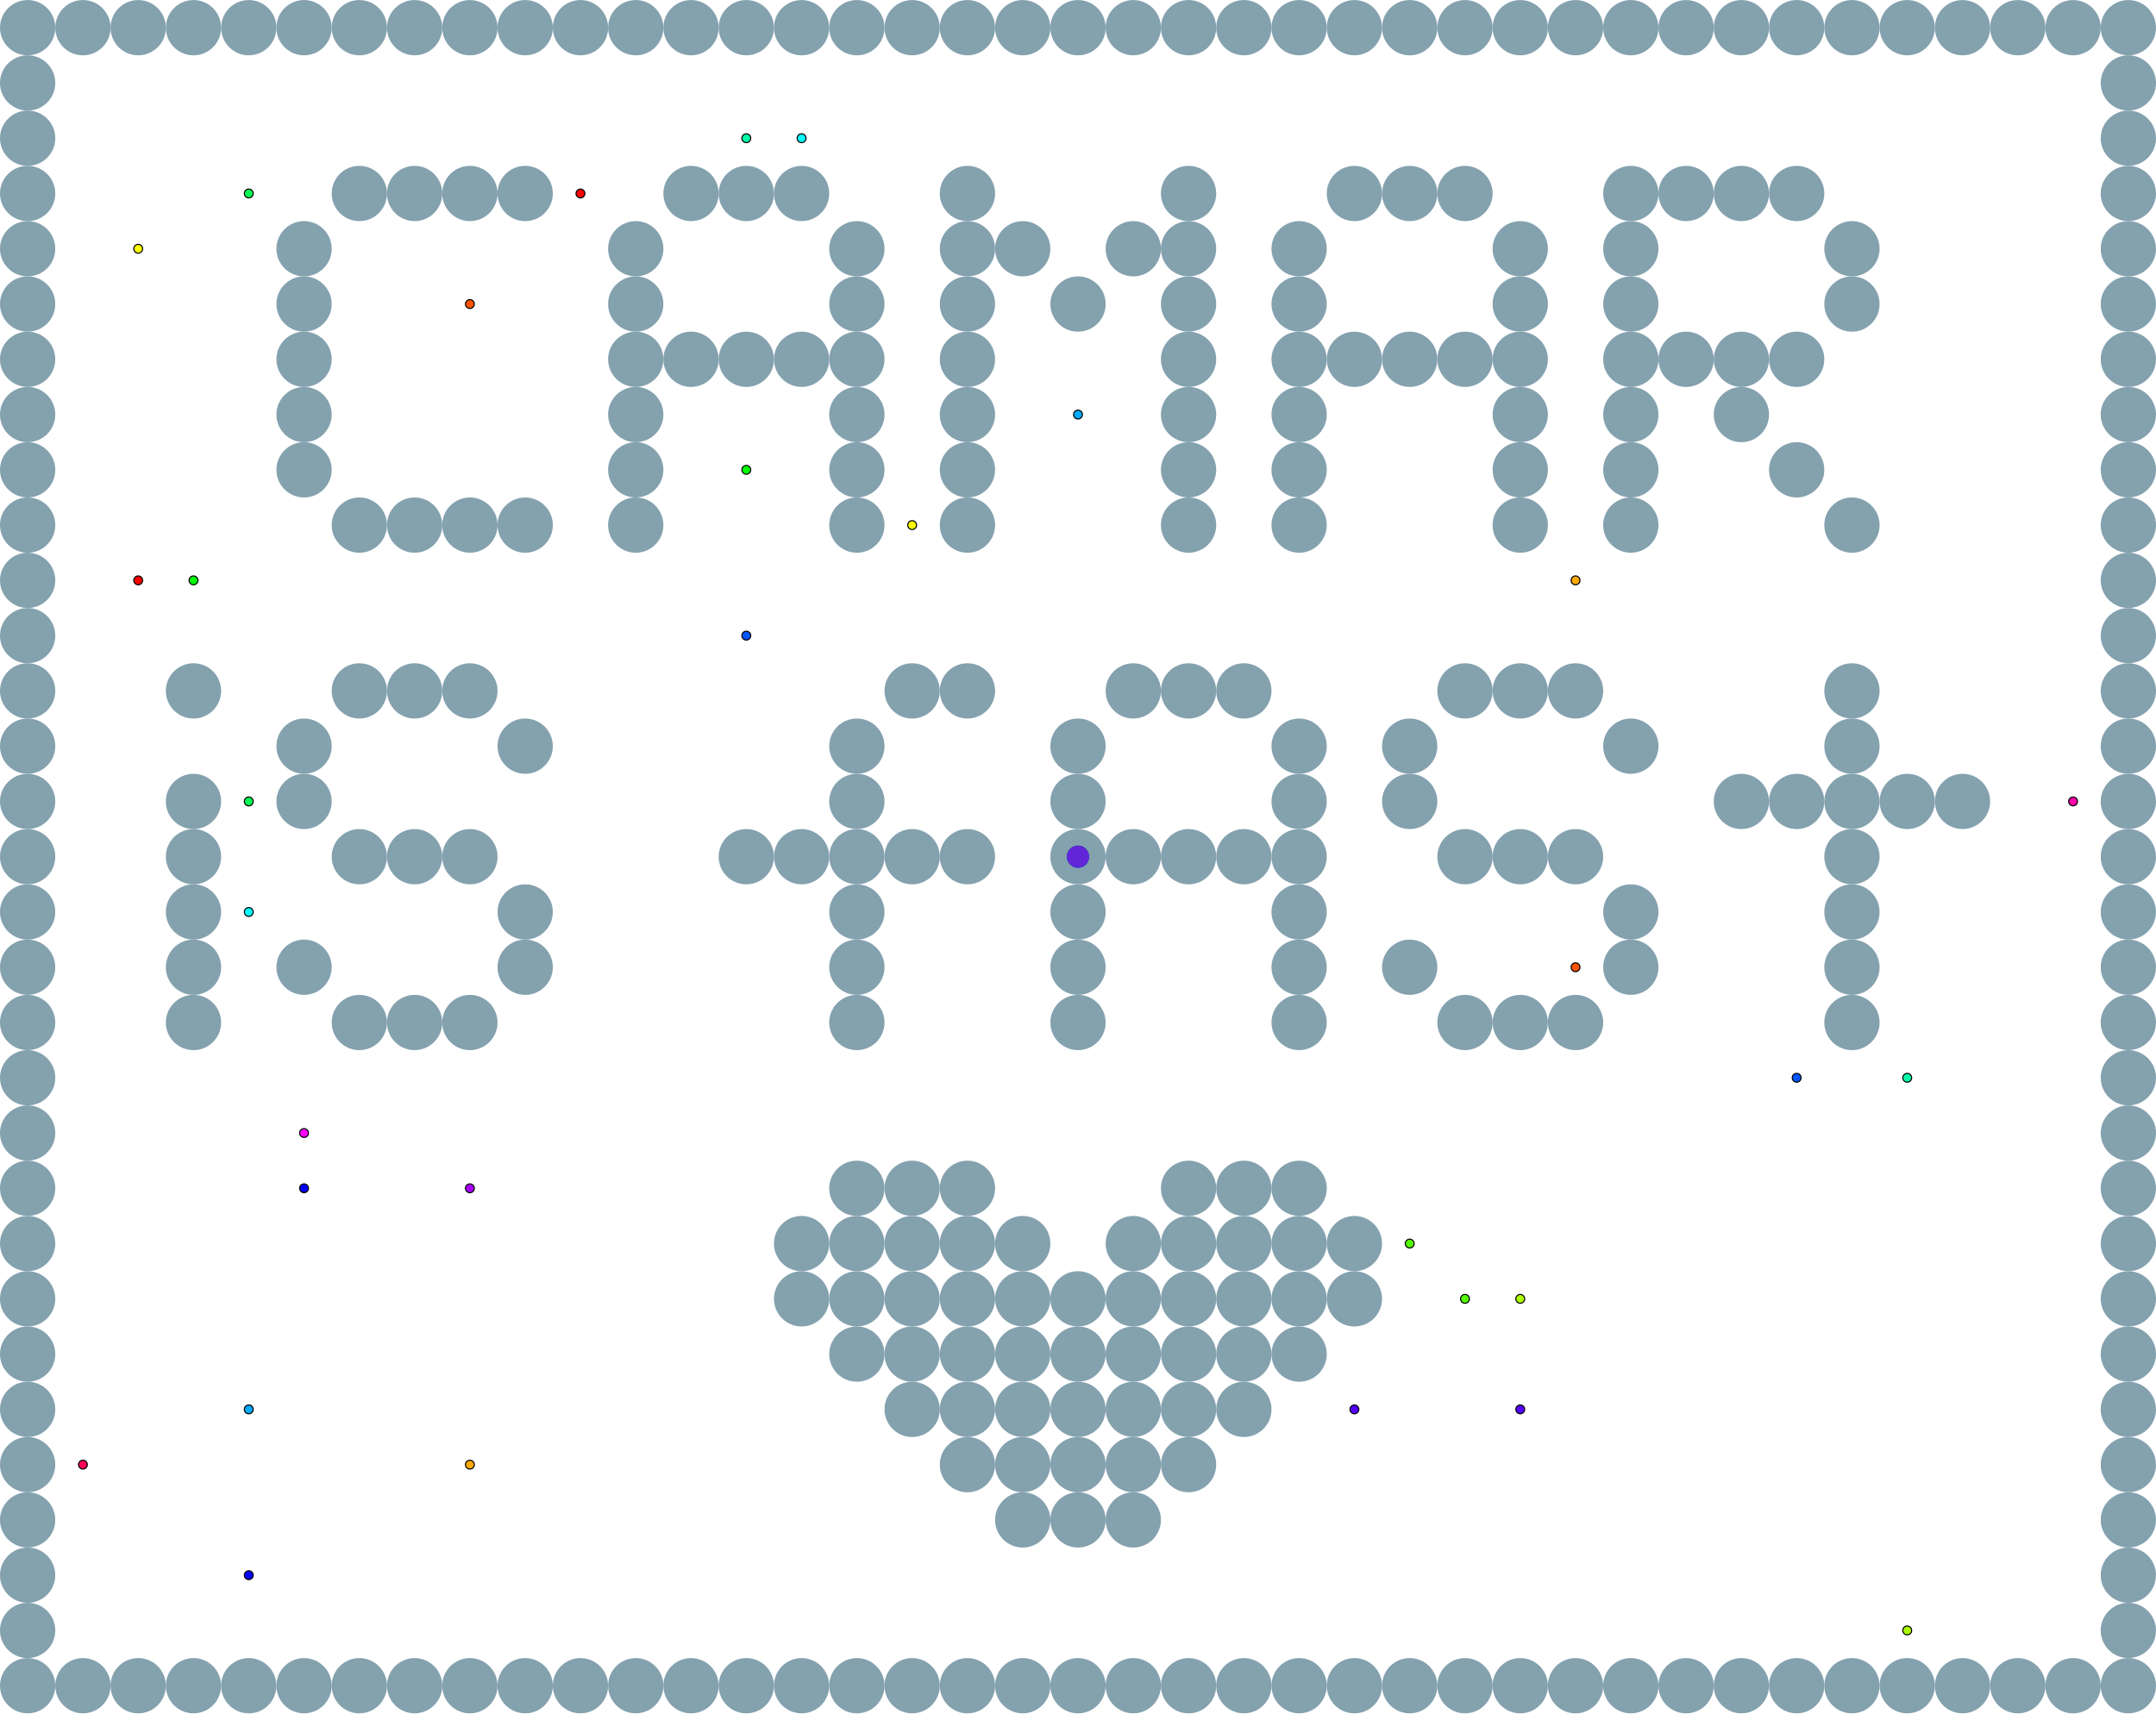
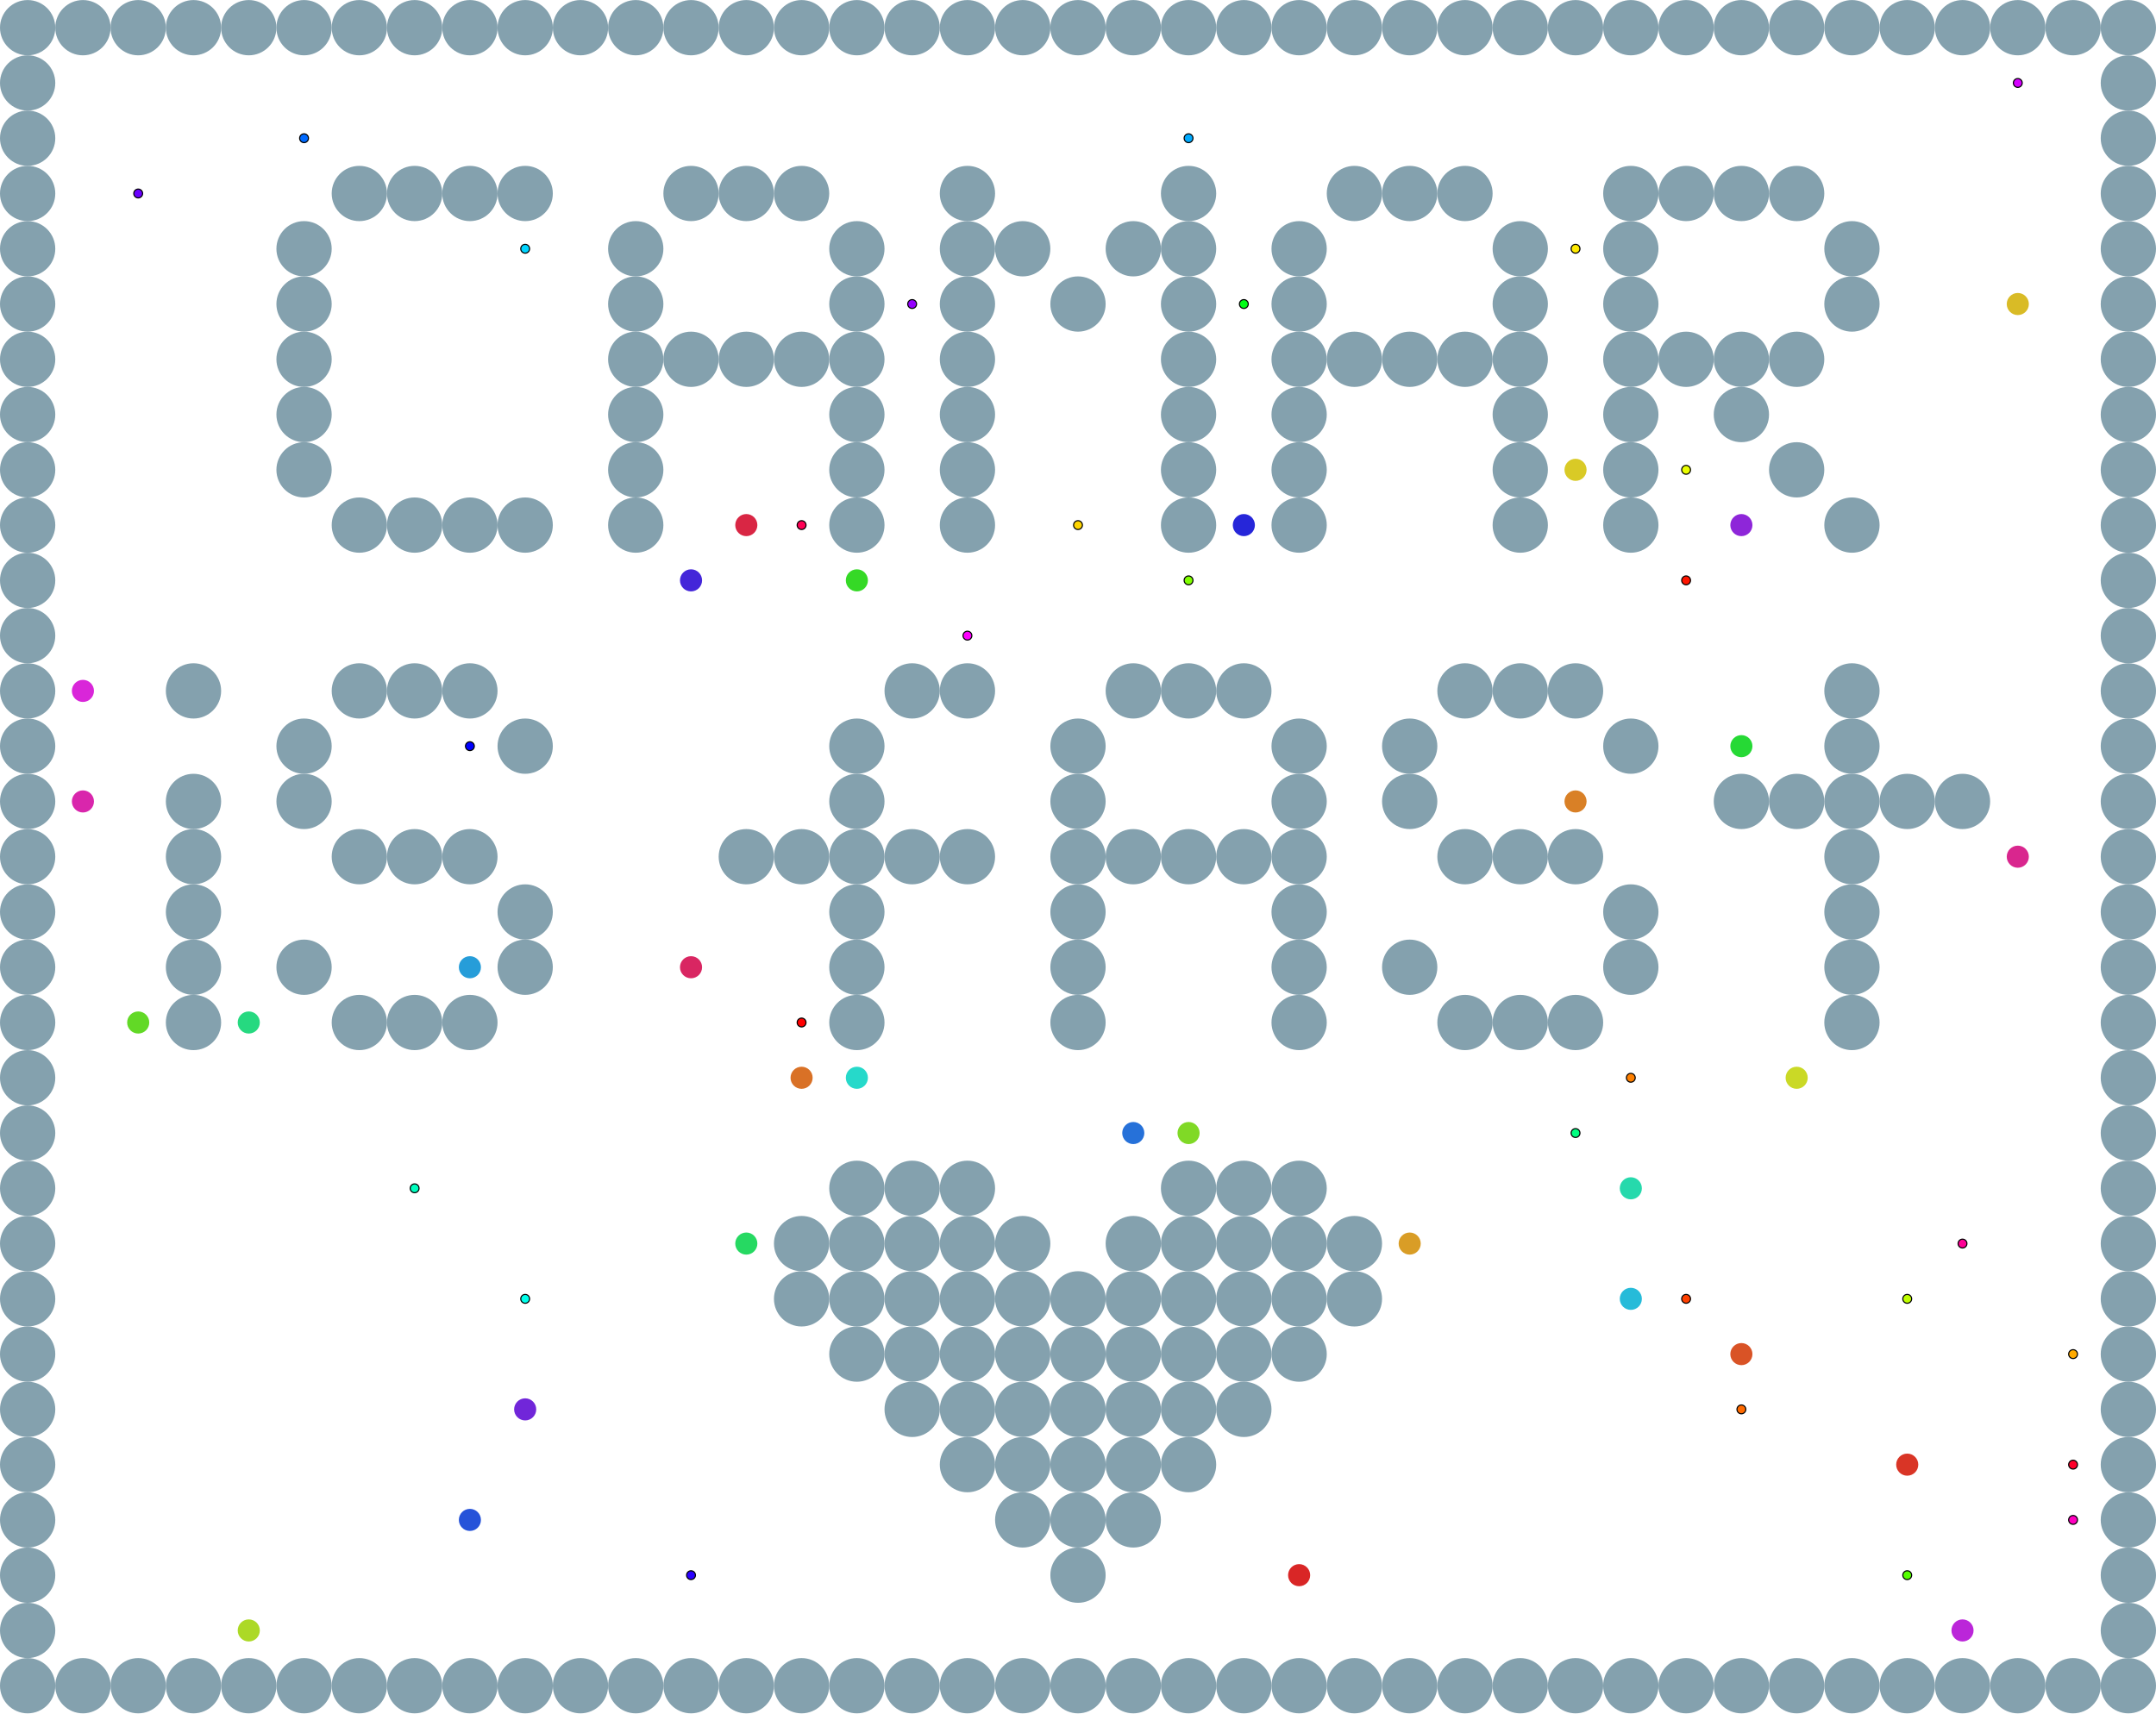
<svg xmlns="http://www.w3.org/2000/svg" width="512" height="407" viewBox="-1.95 -1.55 3.9 3.1">
  <defs>
    <style>
	.landmark {fill: #84A1AE; r: 0.05;}
	.agent {r: 0.02;}
	.goal {stroke: black; stroke-width: 0.002; r: 0.008;}
</style>
  </defs>
  <circle class="landmark" cx="-1.900" cy="-1.500">  </circle>
  <circle class="landmark" cx="-1.800" cy="-1.500">  </circle>
  <circle class="landmark" cx="-1.700" cy="-1.500">  </circle>
  <circle class="landmark" cx="-1.600" cy="-1.500">  </circle>
  <circle class="landmark" cx="-1.500" cy="-1.500">  </circle>
  <circle class="landmark" cx="-1.400" cy="-1.500">  </circle>
  <circle class="landmark" cx="-1.300" cy="-1.500">  </circle>
  <circle class="landmark" cx="-1.200" cy="-1.500">  </circle>
  <circle class="landmark" cx="-1.100" cy="-1.500">  </circle>
  <circle class="landmark" cx="-1.000" cy="-1.500">  </circle>
  <circle class="landmark" cx="-0.900" cy="-1.500">  </circle>
  <circle class="landmark" cx="-0.800" cy="-1.500">  </circle>
  <circle class="landmark" cx="-0.700" cy="-1.500">  </circle>
  <circle class="landmark" cx="-0.600" cy="-1.500">  </circle>
  <circle class="landmark" cx="-0.500" cy="-1.500">  </circle>
  <circle class="landmark" cx="-0.400" cy="-1.500">  </circle>
  <circle class="landmark" cx="-0.300" cy="-1.500">  </circle>
  <circle class="landmark" cx="-0.200" cy="-1.500">  </circle>
  <circle class="landmark" cx="-0.100" cy="-1.500">  </circle>
  <circle class="landmark" cx="-0.000" cy="-1.500">  </circle>
  <circle class="landmark" cx="0.100" cy="-1.500">  </circle>
  <circle class="landmark" cx="0.200" cy="-1.500">  </circle>
  <circle class="landmark" cx="0.300" cy="-1.500">  </circle>
  <circle class="landmark" cx="0.400" cy="-1.500">  </circle>
  <circle class="landmark" cx="0.500" cy="-1.500">  </circle>
  <circle class="landmark" cx="0.600" cy="-1.500">  </circle>
  <circle class="landmark" cx="0.700" cy="-1.500">  </circle>
  <circle class="landmark" cx="0.800" cy="-1.500">  </circle>
  <circle class="landmark" cx="0.900" cy="-1.500">  </circle>
  <circle class="landmark" cx="1.000" cy="-1.500">  </circle>
  <circle class="landmark" cx="1.100" cy="-1.500">  </circle>
  <circle class="landmark" cx="1.200" cy="-1.500">  </circle>
  <circle class="landmark" cx="1.300" cy="-1.500">  </circle>
  <circle class="landmark" cx="1.400" cy="-1.500">  </circle>
  <circle class="landmark" cx="1.500" cy="-1.500">  </circle>
  <circle class="landmark" cx="1.600" cy="-1.500">  </circle>
  <circle class="landmark" cx="1.700" cy="-1.500">  </circle>
  <circle class="landmark" cx="1.800" cy="-1.500">  </circle>
  <circle class="landmark" cx="1.900" cy="-1.500">  </circle>
  <circle class="landmark" cx="-1.900" cy="-1.400">  </circle>
  <circle class="landmark" cx="1.900" cy="-1.400">  </circle>
  <circle class="landmark" cx="-1.900" cy="-1.300">  </circle>
  <circle class="landmark" cx="1.900" cy="-1.300">  </circle>
  <circle class="landmark" cx="-1.900" cy="-1.200">  </circle>
  <circle class="landmark" cx="-1.300" cy="-1.200">  </circle>
  <circle class="landmark" cx="-1.200" cy="-1.200">  </circle>
  <circle class="landmark" cx="-1.100" cy="-1.200">  </circle>
  <circle class="landmark" cx="-1.000" cy="-1.200">  </circle>
  <circle class="landmark" cx="-0.700" cy="-1.200">  </circle>
  <circle class="landmark" cx="-0.600" cy="-1.200">  </circle>
  <circle class="landmark" cx="-0.500" cy="-1.200">  </circle>
  <circle class="landmark" cx="-0.200" cy="-1.200">  </circle>
  <circle class="landmark" cx="0.200" cy="-1.200">  </circle>
  <circle class="landmark" cx="0.500" cy="-1.200">  </circle>
  <circle class="landmark" cx="0.600" cy="-1.200">  </circle>
  <circle class="landmark" cx="0.700" cy="-1.200">  </circle>
  <circle class="landmark" cx="1.000" cy="-1.200">  </circle>
  <circle class="landmark" cx="1.100" cy="-1.200">  </circle>
  <circle class="landmark" cx="1.200" cy="-1.200">  </circle>
  <circle class="landmark" cx="1.300" cy="-1.200">  </circle>
  <circle class="landmark" cx="1.900" cy="-1.200">  </circle>
  <circle class="landmark" cx="-1.900" cy="-1.100">  </circle>
  <circle class="landmark" cx="-1.400" cy="-1.100">  </circle>
  <circle class="landmark" cx="-0.800" cy="-1.100">  </circle>
  <circle class="landmark" cx="-0.400" cy="-1.100">  </circle>
  <circle class="landmark" cx="-0.200" cy="-1.100">  </circle>
  <circle class="landmark" cx="-0.100" cy="-1.100">  </circle>
  <circle class="landmark" cx="0.100" cy="-1.100">  </circle>
  <circle class="landmark" cx="0.200" cy="-1.100">  </circle>
  <circle class="landmark" cx="0.400" cy="-1.100">  </circle>
  <circle class="landmark" cx="0.800" cy="-1.100">  </circle>
  <circle class="landmark" cx="1.000" cy="-1.100">  </circle>
  <circle class="landmark" cx="1.400" cy="-1.100">  </circle>
  <circle class="landmark" cx="1.900" cy="-1.100">  </circle>
  <circle class="landmark" cx="-1.900" cy="-1.000">  </circle>
  <circle class="landmark" cx="-1.400" cy="-1.000">  </circle>
  <circle class="landmark" cx="-0.800" cy="-1.000">  </circle>
  <circle class="landmark" cx="-0.400" cy="-1.000">  </circle>
  <circle class="landmark" cx="-0.200" cy="-1.000">  </circle>
  <circle class="landmark" cx="-0.000" cy="-1.000">  </circle>
  <circle class="landmark" cx="0.200" cy="-1.000">  </circle>
  <circle class="landmark" cx="0.400" cy="-1.000">  </circle>
  <circle class="landmark" cx="0.800" cy="-1.000">  </circle>
  <circle class="landmark" cx="1.000" cy="-1.000">  </circle>
  <circle class="landmark" cx="1.400" cy="-1.000">  </circle>
  <circle class="landmark" cx="1.900" cy="-1.000">  </circle>
  <circle class="landmark" cx="-1.900" cy="-0.900">  </circle>
  <circle class="landmark" cx="-1.400" cy="-0.900">  </circle>
  <circle class="landmark" cx="-0.800" cy="-0.900">  </circle>
  <circle class="landmark" cx="-0.700" cy="-0.900">  </circle>
  <circle class="landmark" cx="-0.600" cy="-0.900">  </circle>
  <circle class="landmark" cx="-0.500" cy="-0.900">  </circle>
  <circle class="landmark" cx="-0.400" cy="-0.900">  </circle>
  <circle class="landmark" cx="-0.200" cy="-0.900">  </circle>
  <circle class="landmark" cx="0.200" cy="-0.900">  </circle>
  <circle class="landmark" cx="0.400" cy="-0.900">  </circle>
  <circle class="landmark" cx="0.500" cy="-0.900">  </circle>
  <circle class="landmark" cx="0.600" cy="-0.900">  </circle>
  <circle class="landmark" cx="0.700" cy="-0.900">  </circle>
  <circle class="landmark" cx="0.800" cy="-0.900">  </circle>
  <circle class="landmark" cx="1.000" cy="-0.900">  </circle>
  <circle class="landmark" cx="1.100" cy="-0.900">  </circle>
  <circle class="landmark" cx="1.200" cy="-0.900">  </circle>
  <circle class="landmark" cx="1.300" cy="-0.900">  </circle>
  <circle class="landmark" cx="1.900" cy="-0.900">  </circle>
  <circle class="landmark" cx="-1.900" cy="-0.800">  </circle>
  <circle class="landmark" cx="-1.400" cy="-0.800">  </circle>
  <circle class="landmark" cx="-0.800" cy="-0.800">  </circle>
  <circle class="landmark" cx="-0.400" cy="-0.800">  </circle>
  <circle class="landmark" cx="-0.200" cy="-0.800">  </circle>
  <circle class="landmark" cx="0.200" cy="-0.800">  </circle>
  <circle class="landmark" cx="0.400" cy="-0.800">  </circle>
  <circle class="landmark" cx="0.800" cy="-0.800">  </circle>
  <circle class="landmark" cx="1.000" cy="-0.800">  </circle>
  <circle class="landmark" cx="1.200" cy="-0.800">  </circle>
  <circle class="landmark" cx="1.900" cy="-0.800">  </circle>
  <circle class="landmark" cx="-1.900" cy="-0.700">  </circle>
  <circle class="landmark" cx="-1.400" cy="-0.700">  </circle>
  <circle class="landmark" cx="-0.800" cy="-0.700">  </circle>
  <circle class="landmark" cx="-0.400" cy="-0.700">  </circle>
  <circle class="landmark" cx="-0.200" cy="-0.700">  </circle>
  <circle class="landmark" cx="0.200" cy="-0.700">  </circle>
  <circle class="landmark" cx="0.400" cy="-0.700">  </circle>
  <circle class="landmark" cx="0.800" cy="-0.700">  </circle>
  <circle class="landmark" cx="1.000" cy="-0.700">  </circle>
  <circle class="landmark" cx="1.300" cy="-0.700">  </circle>
  <circle class="landmark" cx="1.900" cy="-0.700">  </circle>
  <circle class="landmark" cx="-1.900" cy="-0.600">  </circle>
  <circle class="landmark" cx="-1.300" cy="-0.600">  </circle>
  <circle class="landmark" cx="-1.200" cy="-0.600">  </circle>
  <circle class="landmark" cx="-1.100" cy="-0.600">  </circle>
  <circle class="landmark" cx="-1.000" cy="-0.600">  </circle>
  <circle class="landmark" cx="-0.800" cy="-0.600">  </circle>
  <circle class="landmark" cx="-0.400" cy="-0.600">  </circle>
  <circle class="landmark" cx="-0.200" cy="-0.600">  </circle>
  <circle class="landmark" cx="0.200" cy="-0.600">  </circle>
  <circle class="landmark" cx="0.400" cy="-0.600">  </circle>
  <circle class="landmark" cx="0.800" cy="-0.600">  </circle>
  <circle class="landmark" cx="1.000" cy="-0.600">  </circle>
  <circle class="landmark" cx="1.400" cy="-0.600">  </circle>
  <circle class="landmark" cx="1.900" cy="-0.600">  </circle>
  <circle class="landmark" cx="-1.900" cy="-0.500">  </circle>
  <circle class="landmark" cx="1.900" cy="-0.500">  </circle>
  <circle class="landmark" cx="-1.900" cy="-0.400">  </circle>
  <circle class="landmark" cx="1.900" cy="-0.400">  </circle>
  <circle class="landmark" cx="-1.900" cy="-0.300">  </circle>
  <circle class="landmark" cx="-1.600" cy="-0.300">  </circle>
  <circle class="landmark" cx="-1.300" cy="-0.300">  </circle>
  <circle class="landmark" cx="-1.200" cy="-0.300">  </circle>
  <circle class="landmark" cx="-1.100" cy="-0.300">  </circle>
  <circle class="landmark" cx="-0.300" cy="-0.300">  </circle>
  <circle class="landmark" cx="-0.200" cy="-0.300">  </circle>
  <circle class="landmark" cx="0.100" cy="-0.300">  </circle>
  <circle class="landmark" cx="0.200" cy="-0.300">  </circle>
  <circle class="landmark" cx="0.300" cy="-0.300">  </circle>
  <circle class="landmark" cx="0.700" cy="-0.300">  </circle>
  <circle class="landmark" cx="0.800" cy="-0.300">  </circle>
  <circle class="landmark" cx="0.900" cy="-0.300">  </circle>
  <circle class="landmark" cx="1.400" cy="-0.300">  </circle>
  <circle class="landmark" cx="1.900" cy="-0.300">  </circle>
  <circle class="landmark" cx="-1.900" cy="-0.200">  </circle>
  <circle class="landmark" cx="-1.400" cy="-0.200">  </circle>
  <circle class="landmark" cx="-1.000" cy="-0.200">  </circle>
  <circle class="landmark" cx="-0.400" cy="-0.200">  </circle>
  <circle class="landmark" cx="-0.000" cy="-0.200">  </circle>
  <circle class="landmark" cx="0.400" cy="-0.200">  </circle>
  <circle class="landmark" cx="0.600" cy="-0.200">  </circle>
  <circle class="landmark" cx="1.000" cy="-0.200">  </circle>
  <circle class="landmark" cx="1.400" cy="-0.200">  </circle>
  <circle class="landmark" cx="1.900" cy="-0.200">  </circle>
  <circle class="landmark" cx="-1.900" cy="-0.100">  </circle>
  <circle class="landmark" cx="-1.600" cy="-0.100">  </circle>
  <circle class="landmark" cx="-1.400" cy="-0.100">  </circle>
  <circle class="landmark" cx="-0.400" cy="-0.100">  </circle>
  <circle class="landmark" cx="-0.000" cy="-0.100">  </circle>
  <circle class="landmark" cx="0.400" cy="-0.100">  </circle>
  <circle class="landmark" cx="0.600" cy="-0.100">  </circle>
  <circle class="landmark" cx="1.200" cy="-0.100">  </circle>
  <circle class="landmark" cx="1.300" cy="-0.100">  </circle>
  <circle class="landmark" cx="1.400" cy="-0.100">  </circle>
  <circle class="landmark" cx="1.500" cy="-0.100">  </circle>
  <circle class="landmark" cx="1.600" cy="-0.100">  </circle>
  <circle class="landmark" cx="1.900" cy="-0.100">  </circle>
  <circle class="landmark" cx="-1.900" cy="0.000">  </circle>
  <circle class="landmark" cx="-1.600" cy="0.000">  </circle>
  <circle class="landmark" cx="-1.300" cy="0.000">  </circle>
  <circle class="landmark" cx="-1.200" cy="0.000">  </circle>
  <circle class="landmark" cx="-1.100" cy="0.000">  </circle>
  <circle class="landmark" cx="-0.600" cy="0.000">  </circle>
  <circle class="landmark" cx="-0.500" cy="0.000">  </circle>
  <circle class="landmark" cx="-0.400" cy="0.000">  </circle>
  <circle class="landmark" cx="-0.300" cy="0.000">  </circle>
  <circle class="landmark" cx="-0.200" cy="0.000">  </circle>
  <circle class="landmark" cx="-0.000" cy="0.000">  </circle>
  <circle class="landmark" cx="0.100" cy="0.000">  </circle>
  <circle class="landmark" cx="0.200" cy="0.000">  </circle>
  <circle class="landmark" cx="0.300" cy="0.000">  </circle>
  <circle class="landmark" cx="0.400" cy="0.000">  </circle>
  <circle class="landmark" cx="0.700" cy="0.000">  </circle>
  <circle class="landmark" cx="0.800" cy="0.000">  </circle>
  <circle class="landmark" cx="0.900" cy="0.000">  </circle>
  <circle class="landmark" cx="1.400" cy="0.000">  </circle>
  <circle class="landmark" cx="1.900" cy="0.000">  </circle>
  <circle class="landmark" cx="-1.900" cy="0.100">  </circle>
  <circle class="landmark" cx="-1.600" cy="0.100">  </circle>
  <circle class="landmark" cx="-1.000" cy="0.100">  </circle>
  <circle class="landmark" cx="-0.400" cy="0.100">  </circle>
  <circle class="landmark" cx="-0.000" cy="0.100">  </circle>
  <circle class="landmark" cx="0.400" cy="0.100">  </circle>
  <circle class="landmark" cx="1.000" cy="0.100">  </circle>
  <circle class="landmark" cx="1.400" cy="0.100">  </circle>
  <circle class="landmark" cx="1.900" cy="0.100">  </circle>
  <circle class="landmark" cx="-1.900" cy="0.200">  </circle>
  <circle class="landmark" cx="-1.600" cy="0.200">  </circle>
  <circle class="landmark" cx="-1.400" cy="0.200">  </circle>
  <circle class="landmark" cx="-1.000" cy="0.200">  </circle>
  <circle class="landmark" cx="-0.400" cy="0.200">  </circle>
  <circle class="landmark" cx="-0.000" cy="0.200">  </circle>
  <circle class="landmark" cx="0.400" cy="0.200">  </circle>
  <circle class="landmark" cx="0.600" cy="0.200">  </circle>
  <circle class="landmark" cx="1.000" cy="0.200">  </circle>
  <circle class="landmark" cx="1.400" cy="0.200">  </circle>
  <circle class="landmark" cx="1.900" cy="0.200">  </circle>
  <circle class="landmark" cx="-1.900" cy="0.300">  </circle>
  <circle class="landmark" cx="-1.600" cy="0.300">  </circle>
  <circle class="landmark" cx="-1.300" cy="0.300">  </circle>
  <circle class="landmark" cx="-1.200" cy="0.300">  </circle>
  <circle class="landmark" cx="-1.100" cy="0.300">  </circle>
  <circle class="landmark" cx="-0.400" cy="0.300">  </circle>
  <circle class="landmark" cx="-0.000" cy="0.300">  </circle>
  <circle class="landmark" cx="0.400" cy="0.300">  </circle>
  <circle class="landmark" cx="0.700" cy="0.300">  </circle>
  <circle class="landmark" cx="0.800" cy="0.300">  </circle>
  <circle class="landmark" cx="0.900" cy="0.300">  </circle>
  <circle class="landmark" cx="1.400" cy="0.300">  </circle>
  <circle class="landmark" cx="1.900" cy="0.300">  </circle>
  <circle class="landmark" cx="-1.900" cy="0.400">  </circle>
  <circle class="landmark" cx="1.900" cy="0.400">  </circle>
  <circle class="landmark" cx="-1.900" cy="0.500">  </circle>
  <circle class="landmark" cx="1.900" cy="0.500">  </circle>
  <circle class="landmark" cx="-1.900" cy="0.600">  </circle>
  <circle class="landmark" cx="-0.400" cy="0.600">  </circle>
  <circle class="landmark" cx="-0.300" cy="0.600">  </circle>
  <circle class="landmark" cx="-0.200" cy="0.600">  </circle>
  <circle class="landmark" cx="0.200" cy="0.600">  </circle>
  <circle class="landmark" cx="0.300" cy="0.600">  </circle>
  <circle class="landmark" cx="0.400" cy="0.600">  </circle>
  <circle class="landmark" cx="1.900" cy="0.600">  </circle>
  <circle class="landmark" cx="-1.900" cy="0.700">  </circle>
  <circle class="landmark" cx="-0.500" cy="0.700">  </circle>
  <circle class="landmark" cx="-0.400" cy="0.700">  </circle>
  <circle class="landmark" cx="-0.300" cy="0.700">  </circle>
  <circle class="landmark" cx="-0.200" cy="0.700">  </circle>
  <circle class="landmark" cx="-0.100" cy="0.700">  </circle>
  <circle class="landmark" cx="0.100" cy="0.700">  </circle>
  <circle class="landmark" cx="0.200" cy="0.700">  </circle>
  <circle class="landmark" cx="0.300" cy="0.700">  </circle>
  <circle class="landmark" cx="0.400" cy="0.700">  </circle>
  <circle class="landmark" cx="0.500" cy="0.700">  </circle>
  <circle class="landmark" cx="1.900" cy="0.700">  </circle>
  <circle class="landmark" cx="-1.900" cy="0.800">  </circle>
  <circle class="landmark" cx="-0.500" cy="0.800">  </circle>
  <circle class="landmark" cx="-0.400" cy="0.800">  </circle>
  <circle class="landmark" cx="-0.300" cy="0.800">  </circle>
  <circle class="landmark" cx="-0.200" cy="0.800">  </circle>
  <circle class="landmark" cx="-0.100" cy="0.800">  </circle>
  <circle class="landmark" cx="-0.000" cy="0.800">  </circle>
  <circle class="landmark" cx="0.100" cy="0.800">  </circle>
  <circle class="landmark" cx="0.200" cy="0.800">  </circle>
  <circle class="landmark" cx="0.300" cy="0.800">  </circle>
  <circle class="landmark" cx="0.400" cy="0.800">  </circle>
  <circle class="landmark" cx="0.500" cy="0.800">  </circle>
  <circle class="landmark" cx="1.900" cy="0.800">  </circle>
  <circle class="landmark" cx="-1.900" cy="0.900">  </circle>
  <circle class="landmark" cx="-0.400" cy="0.900">  </circle>
  <circle class="landmark" cx="-0.300" cy="0.900">  </circle>
  <circle class="landmark" cx="-0.200" cy="0.900">  </circle>
  <circle class="landmark" cx="-0.100" cy="0.900">  </circle>
  <circle class="landmark" cx="-0.000" cy="0.900">  </circle>
  <circle class="landmark" cx="0.100" cy="0.900">  </circle>
  <circle class="landmark" cx="0.200" cy="0.900">  </circle>
  <circle class="landmark" cx="0.300" cy="0.900">  </circle>
  <circle class="landmark" cx="0.400" cy="0.900">  </circle>
  <circle class="landmark" cx="1.900" cy="0.900">  </circle>
  <circle class="landmark" cx="-1.900" cy="1.000">  </circle>
  <circle class="landmark" cx="-0.300" cy="1.000">  </circle>
  <circle class="landmark" cx="-0.200" cy="1.000">  </circle>
  <circle class="landmark" cx="-0.100" cy="1.000">  </circle>
  <circle class="landmark" cx="-0.000" cy="1.000">  </circle>
  <circle class="landmark" cx="0.100" cy="1.000">  </circle>
  <circle class="landmark" cx="0.200" cy="1.000">  </circle>
  <circle class="landmark" cx="0.300" cy="1.000">  </circle>
  <circle class="landmark" cx="1.900" cy="1.000">  </circle>
  <circle class="landmark" cx="-1.900" cy="1.100">  </circle>
  <circle class="landmark" cx="-0.200" cy="1.100">  </circle>
  <circle class="landmark" cx="-0.100" cy="1.100">  </circle>
  <circle class="landmark" cx="-0.000" cy="1.100">  </circle>
  <circle class="landmark" cx="0.100" cy="1.100">  </circle>
  <circle class="landmark" cx="0.200" cy="1.100">  </circle>
  <circle class="landmark" cx="1.900" cy="1.100">  </circle>
  <circle class="landmark" cx="-1.900" cy="1.200">  </circle>
  <circle class="landmark" cx="-0.100" cy="1.200">  </circle>
  <circle class="landmark" cx="-0.000" cy="1.200">  </circle>
  <circle class="landmark" cx="0.100" cy="1.200">  </circle>
  <circle class="landmark" cx="1.900" cy="1.200">  </circle>
  <circle class="landmark" cx="-1.900" cy="1.300">  </circle>
+   <circle class="landmark" cx="-0.000" cy="1.300">  </circle>
  <circle class="landmark" cx="1.900" cy="1.300">  </circle>
  <circle class="landmark" cx="-1.900" cy="1.400">  </circle>
  <circle class="landmark" cx="1.900" cy="1.400">  </circle>
  <circle class="landmark" cx="-1.900" cy="1.500">  </circle>
  <circle class="landmark" cx="-1.800" cy="1.500">  </circle>
  <circle class="landmark" cx="-1.700" cy="1.500">  </circle>
  <circle class="landmark" cx="-1.600" cy="1.500">  </circle>
  <circle class="landmark" cx="-1.500" cy="1.500">  </circle>
  <circle class="landmark" cx="-1.400" cy="1.500">  </circle>
  <circle class="landmark" cx="-1.300" cy="1.500">  </circle>
  <circle class="landmark" cx="-1.200" cy="1.500">  </circle>
  <circle class="landmark" cx="-1.100" cy="1.500">  </circle>
  <circle class="landmark" cx="-1.000" cy="1.500">  </circle>
  <circle class="landmark" cx="-0.900" cy="1.500">  </circle>
  <circle class="landmark" cx="-0.800" cy="1.500">  </circle>
  <circle class="landmark" cx="-0.700" cy="1.500">  </circle>
  <circle class="landmark" cx="-0.600" cy="1.500">  </circle>
  <circle class="landmark" cx="-0.500" cy="1.500">  </circle>
  <circle class="landmark" cx="-0.400" cy="1.500">  </circle>
  <circle class="landmark" cx="-0.300" cy="1.500">  </circle>
  <circle class="landmark" cx="-0.200" cy="1.500">  </circle>
  <circle class="landmark" cx="-0.100" cy="1.500">  </circle>
  <circle class="landmark" cx="-0.000" cy="1.500">  </circle>
  <circle class="landmark" cx="0.100" cy="1.500">  </circle>
  <circle class="landmark" cx="0.200" cy="1.500">  </circle>
  <circle class="landmark" cx="0.300" cy="1.500">  </circle>
  <circle class="landmark" cx="0.400" cy="1.500">  </circle>
  <circle class="landmark" cx="0.500" cy="1.500">  </circle>
  <circle class="landmark" cx="0.600" cy="1.500">  </circle>
  <circle class="landmark" cx="0.700" cy="1.500">  </circle>
  <circle class="landmark" cx="0.800" cy="1.500">  </circle>
  <circle class="landmark" cx="0.900" cy="1.500">  </circle>
  <circle class="landmark" cx="1.000" cy="1.500">  </circle>
  <circle class="landmark" cx="1.100" cy="1.500">  </circle>
  <circle class="landmark" cx="1.200" cy="1.500">  </circle>
  <circle class="landmark" cx="1.300" cy="1.500">  </circle>
  <circle class="landmark" cx="1.400" cy="1.500">  </circle>
  <circle class="landmark" cx="1.500" cy="1.500">  </circle>
  <circle class="landmark" cx="1.600" cy="1.500">  </circle>
  <circle class="landmark" cx="1.700" cy="1.500">  </circle>
  <circle class="landmark" cx="1.800" cy="1.500">  </circle>
  <circle class="landmark" cx="1.900" cy="1.500">  </circle>
-   <circle class="goal" cx="-0.900" cy="-1.200" fill="hsl(0, 100%, 50%)">  </circle>
-   <circle class="goal" cx="-1.100" cy="-1.000" fill="hsl(20, 100%, 50%)">  </circle>
-   <circle class="goal" cx="-1.100" cy="1.100" fill="hsl(40, 100%, 50%)">  </circle>
-   <circle class="goal" cx="-0.300" cy="-0.600" fill="hsl(60, 100%, 50%)">  </circle>
-   <circle class="goal" cx="1.500" cy="1.400" fill="hsl(80, 100%, 50%)">  </circle>
-   <circle class="goal" cx="0.600" cy="0.700" fill="hsl(100, 100%, 50%)">  </circle>
-   <circle class="goal" cx="-1.600" cy="-0.500" fill="hsl(120, 100%, 50%)">  </circle>
-   <circle class="goal" cx="-1.500" cy="-0.100" fill="hsl(140, 100%, 50%)">  </circle>
-   <circle class="goal" cx="1.500" cy="0.400" fill="hsl(160, 100%, 50%)">  </circle>
-   <circle class="goal" cx="-0.500" cy="-1.300" fill="hsl(180, 100%, 50%)">  </circle>
-   <circle class="goal" cx="-0.000" cy="-0.800" fill="hsl(200, 100%, 50%)">  </circle>
-   <circle class="goal" cx="-0.600" cy="-0.400" fill="hsl(220, 100%, 50%)">  </circle>
-   <circle class="goal" cx="-1.400" cy="0.600" fill="hsl(240, 100%, 50%)">  </circle>
-   <circle class="goal" cx="0.800" cy="1.000" fill="hsl(260, 100%, 50%)">  </circle>
-   <circle class="goal" cx="-1.100" cy="0.600" fill="hsl(280, 100%, 50%)">  </circle>
-   <circle class="goal" cx="-1.400" cy="0.500" fill="hsl(300, 100%, 50%)">  </circle>
-   <circle class="goal" cx="1.800" cy="-0.100" fill="hsl(320, 100%, 50%)">  </circle>
-   <circle class="goal" cx="-1.800" cy="1.100" fill="hsl(340, 100%, 50%)">  </circle>
-   <circle class="goal" cx="-1.700" cy="-0.500" fill="hsl(0, 100%, 50%)">  </circle>
-   <circle class="goal" cx="0.900" cy="0.200" fill="hsl(20, 100%, 50%)">  </circle>
-   <circle class="goal" cx="0.900" cy="-0.500" fill="hsl(40, 100%, 50%)">  </circle>
-   <circle class="goal" cx="-1.700" cy="-1.100" fill="hsl(60, 100%, 50%)">  </circle>
-   <circle class="goal" cx="0.800" cy="0.800" fill="hsl(80, 100%, 50%)">  </circle>
-   <circle class="goal" cx="0.700" cy="0.800" fill="hsl(100, 100%, 50%)">  </circle>
-   <circle class="goal" cx="-0.600" cy="-0.700" fill="hsl(120, 100%, 50%)">  </circle>
-   <circle class="goal" cx="-1.500" cy="-1.200" fill="hsl(140, 100%, 50%)">  </circle>
-   <circle class="goal" cx="-0.600" cy="-1.300" fill="hsl(160, 100%, 50%)">  </circle>
-   <circle class="goal" cx="-1.500" cy="0.100" fill="hsl(180, 100%, 50%)">  </circle>
-   <circle class="goal" cx="-1.500" cy="1.000" fill="hsl(200, 100%, 50%)">  </circle>
-   <circle class="goal" cx="1.300" cy="0.400" fill="hsl(220, 100%, 50%)">  </circle>
-   <circle class="goal" cx="-1.500" cy="1.300" fill="hsl(240, 100%, 50%)">  </circle>
-   <circle class="goal" cx="0.500" cy="1.000" fill="hsl(260, 100%, 50%)">  </circle>
-   <circle class="agent" fill="hsl(0, 70%, 50%)">
-     <animate attributeName="cx" dur="0.02s" keyTimes="0.0;1.0" repeatCount="indefinite" values="-0.200;-0.200" />
-     <animate attributeName="cy" dur="0.02s" keyTimes="0.0;1.0" repeatCount="indefinite" values="1.400;1.400" />
-   </circle>
-   <circle class="agent" fill="hsl(20, 70%, 50%)">
-     <animate attributeName="cx" dur="0.02s" keyTimes="0.0;1.0" repeatCount="indefinite" values="-1.500;-1.500" />
-     <animate attributeName="cy" dur="0.02s" keyTimes="0.0;1.0" repeatCount="indefinite" values="-0.100;-0.100" />
-   </circle>
-   <circle class="agent" fill="hsl(40, 70%, 50%)">
-     <animate attributeName="cx" dur="0.02s" keyTimes="0.0;1.0" repeatCount="indefinite" values="1.500;1.500" />
-     <animate attributeName="cy" dur="0.02s" keyTimes="0.0;1.0" repeatCount="indefinite" values="-0.500;-0.500" />
-   </circle>
-   <circle class="agent" fill="hsl(60, 70%, 50%)">
-     <animate attributeName="cx" dur="0.02s" keyTimes="0.0;1.0" repeatCount="indefinite" values="0.200;0.200" />
-     <animate attributeName="cy" dur="0.02s" keyTimes="0.0;1.0" repeatCount="indefinite" values="-0.400;-0.400" />
-   </circle>
-   <circle class="agent" fill="hsl(80, 70%, 50%)">
-     <animate attributeName="cx" dur="0.02s" keyTimes="0.0;1.0" repeatCount="indefinite" values="1.500;1.500" />
-     <animate attributeName="cy" dur="0.02s" keyTimes="0.0;1.0" repeatCount="indefinite" values="-1.300;-1.300" />
-   </circle>
-   <circle class="agent" fill="hsl(100, 70%, 50%)">
-     <animate attributeName="cx" dur="0.02s" keyTimes="0.0;1.0" repeatCount="indefinite" values="0.500;0.500" />
-     <animate attributeName="cy" dur="0.02s" keyTimes="0.0;1.0" repeatCount="indefinite" values="1.200;1.200" />
-   </circle>
-   <circle class="agent" fill="hsl(120, 70%, 50%)">
-     <animate attributeName="cx" dur="0.02s" keyTimes="0.0;1.0" repeatCount="indefinite" values="-1.000;-1.000" />
-     <animate attributeName="cy" dur="0.02s" keyTimes="0.0;1.0" repeatCount="indefinite" values="0.900;0.900" />
-   </circle>
-   <circle class="agent" fill="hsl(140, 70%, 50%)">
-     <animate attributeName="cx" dur="0.02s" keyTimes="0.0;1.0" repeatCount="indefinite" values="-1.300;-1.300" />
-     <animate attributeName="cy" dur="0.02s" keyTimes="0.0;1.0" repeatCount="indefinite" values="0.800;0.800" />
-   </circle>
-   <circle class="agent" fill="hsl(160, 70%, 50%)">
-     <animate attributeName="cx" dur="0.02s" keyTimes="0.0;1.0" repeatCount="indefinite" values="1.500;1.500" />
-     <animate attributeName="cy" dur="0.02s" keyTimes="0.0;1.0" repeatCount="indefinite" values="0.200;0.200" />
-   </circle>
-   <circle class="agent" fill="hsl(180, 70%, 50%)">
-     <animate attributeName="cx" dur="0.02s" keyTimes="0.0;1.0" repeatCount="indefinite" values="-1.100;-1.100" />
-     <animate attributeName="cy" dur="0.02s" keyTimes="0.0;1.0" repeatCount="indefinite" values="0.200;0.200" />
-   </circle>
-   <circle class="agent" fill="hsl(200, 70%, 50%)">
-     <animate attributeName="cx" dur="0.02s" keyTimes="0.0;1.0" repeatCount="indefinite" values="0.400;0.400" />
-     <animate attributeName="cy" dur="0.02s" keyTimes="0.0;1.0" repeatCount="indefinite" values="1.300;1.300" />
-   </circle>
-   <circle class="agent" fill="hsl(220, 70%, 50%)">
-     <animate attributeName="cx" dur="0.02s" keyTimes="0.0;1.0" repeatCount="indefinite" values="-0.000;-0.000" />
-     <animate attributeName="cy" dur="0.02s" keyTimes="0.0;1.0" repeatCount="indefinite" values="-1.400;-1.400" />
-   </circle>
-   <circle class="agent" fill="hsl(240, 70%, 50%)">
-     <animate attributeName="cx" dur="0.02s" keyTimes="0.0;1.0" repeatCount="indefinite" values="-1.000;-1.000" />
-     <animate attributeName="cy" dur="0.02s" keyTimes="0.0;1.0" repeatCount="indefinite" values="1.300;1.300" />
-   </circle>
-   <circle class="agent" fill="hsl(260, 70%, 50%)">
-     <animate attributeName="cx" dur="0.02s" keyTimes="0.0;1.0" repeatCount="indefinite" values="1.700;1.700" />
-     <animate attributeName="cy" dur="0.02s" keyTimes="0.0;1.0" repeatCount="indefinite" values="1.100;1.100" />
-   </circle>
-   <circle class="agent" fill="hsl(280, 70%, 50%)">
-     <animate attributeName="cx" dur="0.02s" keyTimes="0.0;1.0" repeatCount="indefinite" values="0.800;0.800" />
-     <animate attributeName="cy" dur="0.02s" keyTimes="0.0;1.0" repeatCount="indefinite" values="0.900;0.900" />
-   </circle>
-   <circle class="agent" fill="hsl(300, 70%, 50%)">
-     <animate attributeName="cx" dur="0.02s" keyTimes="0.0;1.0" repeatCount="indefinite" values="-0.300;-0.300" />
-     <animate attributeName="cy" dur="0.02s" keyTimes="0.0;1.0" repeatCount="indefinite" values="0.300;0.300" />
-   </circle>
-   <circle class="agent" fill="hsl(320, 70%, 50%)">
-     <animate attributeName="cx" dur="0.02s" keyTimes="0.0;1.0" repeatCount="indefinite" values="-0.700;-0.700" />
-     <animate attributeName="cy" dur="0.02s" keyTimes="0.0;1.0" repeatCount="indefinite" values="0.700;0.700" />
-   </circle>
-   <circle class="agent" fill="hsl(340, 70%, 50%)">
-     <animate attributeName="cx" dur="0.02s" keyTimes="0.0;1.0" repeatCount="indefinite" values="-0.000;-0.000" />
-     <animate attributeName="cy" dur="0.02s" keyTimes="0.0;1.0" repeatCount="indefinite" values="-0.800;-0.800" />
-   </circle>
-   <circle class="agent" fill="hsl(0, 70%, 50%)">
-     <animate attributeName="cx" dur="0.02s" keyTimes="0.0;1.0" repeatCount="indefinite" values="-1.100;-1.100" />
-     <animate attributeName="cy" dur="0.02s" keyTimes="0.0;1.0" repeatCount="indefinite" values="1.300;1.300" />
-   </circle>
-   <circle class="agent" fill="hsl(20, 70%, 50%)">
-     <animate attributeName="cx" dur="0.02s" keyTimes="0.0;1.0" repeatCount="indefinite" values="0.600;0.600" />
-     <animate attributeName="cy" dur="0.02s" keyTimes="0.0;1.0" repeatCount="indefinite" values="1.000;1.000" />
-   </circle>
-   <circle class="agent" fill="hsl(40, 70%, 50%)">
-     <animate attributeName="cx" dur="0.02s" keyTimes="0.0;1.0" repeatCount="indefinite" values="0.700;0.700" />
-     <animate attributeName="cy" dur="0.02s" keyTimes="0.0;1.0" repeatCount="indefinite" values="-1.300;-1.300" />
-   </circle>
-   <circle class="agent" fill="hsl(60, 70%, 50%)">
-     <animate attributeName="cx" dur="0.02s" keyTimes="0.0;1.0" repeatCount="indefinite" values="1.500;1.500" />
-     <animate attributeName="cy" dur="0.02s" keyTimes="0.0;1.0" repeatCount="indefinite" values="0.900;0.900" />
-   </circle>
-   <circle class="agent" fill="hsl(80, 70%, 50%)">
-     <animate attributeName="cx" dur="0.02s" keyTimes="0.0;1.0" repeatCount="indefinite" values="-0.900;-0.900" />
-     <animate attributeName="cy" dur="0.02s" keyTimes="0.0;1.0" repeatCount="indefinite" values="-0.500;-0.500" />
-   </circle>
-   <circle class="agent" fill="hsl(100, 70%, 50%)">
-     <animate attributeName="cx" dur="0.02s" keyTimes="0.0;1.0" repeatCount="indefinite" values="-0.300;-0.300" />
-     <animate attributeName="cy" dur="0.02s" keyTimes="0.0;1.0" repeatCount="indefinite" values="1.200;1.200" />
-   </circle>
-   <circle class="agent" fill="hsl(120, 70%, 50%)">
-     <animate attributeName="cx" dur="0.02s" keyTimes="0.0;1.0" repeatCount="indefinite" values="-0.400;-0.400" />
-     <animate attributeName="cy" dur="0.02s" keyTimes="0.0;1.0" repeatCount="indefinite" values="1.000;1.000" />
-   </circle>
-   <circle class="agent" fill="hsl(140, 70%, 50%)">
-     <animate attributeName="cx" dur="0.02s" keyTimes="0.0;1.0" repeatCount="indefinite" values="1.700;1.700" />
-     <animate attributeName="cy" dur="0.02s" keyTimes="0.0;1.0" repeatCount="indefinite" values="-0.400;-0.400" />
-   </circle>
-   <circle class="agent" fill="hsl(160, 70%, 50%)">
-     <animate attributeName="cx" dur="0.02s" keyTimes="0.0;1.0" repeatCount="indefinite" values="0.500;0.500" />
-     <animate attributeName="cy" dur="0.02s" keyTimes="0.0;1.0" repeatCount="indefinite" values="0.200;0.200" />
-   </circle>
-   <circle class="agent" fill="hsl(180, 70%, 50%)">
-     <animate attributeName="cx" dur="0.02s" keyTimes="0.0;1.0" repeatCount="indefinite" values="1.600;1.600" />
-     <animate attributeName="cy" dur="0.02s" keyTimes="0.0;1.0" repeatCount="indefinite" values="0.800;0.800" />
-   </circle>
-   <circle class="agent" fill="hsl(200, 70%, 50%)">
-     <animate attributeName="cx" dur="0.02s" keyTimes="0.0;1.0" repeatCount="indefinite" values="0.400;0.400" />
-     <animate attributeName="cy" dur="0.02s" keyTimes="0.0;1.0" repeatCount="indefinite" values="1.100;1.100" />
-   </circle>
-   <circle class="agent" fill="hsl(220, 70%, 50%)">
-     <animate attributeName="cx" dur="0.02s" keyTimes="0.0;1.0" repeatCount="indefinite" values="1.000;1.000" />
-     <animate attributeName="cy" dur="0.02s" keyTimes="0.0;1.0" repeatCount="indefinite" values="0.400;0.400" />
-   </circle>
-   <circle class="agent" fill="hsl(240, 70%, 50%)">
-     <animate attributeName="cx" dur="0.02s" keyTimes="0.0;1.0" repeatCount="indefinite" values="-1.100;-1.100" />
-     <animate attributeName="cy" dur="0.02s" keyTimes="0.0;1.0" repeatCount="indefinite" values="-0.500;-0.500" />
-   </circle>
-   <circle class="agent" fill="hsl(260, 70%, 50%)">
-     <animate attributeName="cx" dur="0.02s" keyTimes="0.0;1.0" repeatCount="indefinite" values="1.800;1.800" />
-     <animate attributeName="cy" dur="0.02s" keyTimes="0.0;1.0" repeatCount="indefinite" values="-1.400;-1.400" />
-   </circle>
+   <circle class="goal" cx="-0.500" cy="0.300" fill="hsl(0, 100%, 50%)">  </circle>
+   <circle class="goal" cx="1.200" cy="1.000" fill="hsl(25, 100%, 50%)">  </circle>
+   <circle class="goal" cx="-0.000" cy="-0.600" fill="hsl(50, 100%, 50%)">  </circle>
+   <circle class="goal" cx="1.500" cy="0.800" fill="hsl(75, 100%, 50%)">  </circle>
+   <circle class="goal" cx="1.500" cy="1.300" fill="hsl(100, 100%, 50%)">  </circle>
+   <circle class="goal" cx="0.300" cy="-1.000" fill="hsl(125, 100%, 50%)">  </circle>
+   <circle class="goal" cx="0.900" cy="0.500" fill="hsl(150, 100%, 50%)">  </circle>
+   <circle class="goal" cx="-1.000" cy="0.800" fill="hsl(175, 100%, 50%)">  </circle>
+   <circle class="goal" cx="0.200" cy="-1.300" fill="hsl(200, 100%, 50%)">  </circle>
+   <circle class="goal" cx="-1.500" cy="0.300" fill="hsl(225, 100%, 50%)">  </circle>
+   <circle class="goal" cx="-0.700" cy="1.300" fill="hsl(250, 100%, 50%)">  </circle>
+   <circle class="goal" cx="-0.300" cy="-1.000" fill="hsl(275, 100%, 50%)">  </circle>
+   <circle class="goal" cx="-0.200" cy="-0.400" fill="hsl(300, 100%, 50%)">  </circle>
+   <circle class="goal" cx="1.600" cy="0.700" fill="hsl(325, 100%, 50%)">  </circle>
+   <circle class="goal" cx="1.800" cy="1.100" fill="hsl(350, 100%, 50%)">  </circle>
+   <circle class="goal" cx="1.100" cy="0.800" fill="hsl(15, 100%, 50%)">  </circle>
+   <circle class="goal" cx="1.800" cy="0.900" fill="hsl(40, 100%, 50%)">  </circle>
+   <circle class="goal" cx="1.100" cy="-0.700" fill="hsl(65, 100%, 50%)">  </circle>
+   <circle class="goal" cx="0.200" cy="-0.500" fill="hsl(90, 100%, 50%)">  </circle>
+   <circle class="goal" cx="-1.700" cy="0.300" fill="hsl(115, 100%, 50%)">  </circle>
+   <circle class="goal" cx="1.700" cy="-1.000" fill="hsl(140, 100%, 50%)">  </circle>
+   <circle class="goal" cx="-1.200" cy="0.600" fill="hsl(165, 100%, 50%)">  </circle>
+   <circle class="goal" cx="-1.000" cy="-1.100" fill="hsl(190, 100%, 50%)">  </circle>
+   <circle class="goal" cx="-1.400" cy="-1.300" fill="hsl(215, 100%, 50%)">  </circle>
+   <circle class="goal" cx="-1.100" cy="-0.200" fill="hsl(240, 100%, 50%)">  </circle>
+   <circle class="goal" cx="-1.700" cy="-1.200" fill="hsl(265, 100%, 50%)">  </circle>
+   <circle class="goal" cx="1.700" cy="-1.400" fill="hsl(290, 100%, 50%)">  </circle>
+   <circle class="goal" cx="1.800" cy="1.200" fill="hsl(315, 100%, 50%)">  </circle>
+   <circle class="goal" cx="-0.500" cy="-0.600" fill="hsl(340, 100%, 50%)">  </circle>
+   <circle class="goal" cx="1.100" cy="-0.500" fill="hsl(5, 100%, 50%)">  </circle>
+   <circle class="goal" cx="1.000" cy="0.400" fill="hsl(30, 100%, 50%)">  </circle>
+   <circle class="goal" cx="0.900" cy="-1.100" fill="hsl(55, 100%, 50%)">  </circle>
+   <circle class="agent" cx="0.400" cy="1.300" fill="hsl(0, 70%, 50%)">  </circle>
+   <circle class="agent" cx="-0.500" cy="0.400" fill="hsl(25, 70%, 50%)">  </circle>
+   <circle class="agent" cx="1.700" cy="-1.000" fill="hsl(50, 70%, 50%)">  </circle>
+   <circle class="agent" cx="-1.500" cy="1.400" fill="hsl(75, 70%, 50%)">  </circle>
+   <circle class="agent" cx="-1.700" cy="0.300" fill="hsl(100, 70%, 50%)">  </circle>
+   <circle class="agent" cx="1.200" cy="-0.200" fill="hsl(125, 70%, 50%)">  </circle>
+   <circle class="agent" cx="-1.500" cy="0.300" fill="hsl(150, 70%, 50%)">  </circle>
+   <circle class="agent" cx="-0.400" cy="0.400" fill="hsl(175, 70%, 50%)">  </circle>
+   <circle class="agent" cx="-1.100" cy="0.200" fill="hsl(200, 70%, 50%)">  </circle>
+   <circle class="agent" cx="-1.100" cy="1.200" fill="hsl(225, 70%, 50%)">  </circle>
+   <circle class="agent" cx="-0.700" cy="-0.500" fill="hsl(250, 70%, 50%)">  </circle>
+   <circle class="agent" cx="1.200" cy="-0.600" fill="hsl(275, 70%, 50%)">  </circle>
+   <circle class="agent" cx="-1.800" cy="-0.300" fill="hsl(300, 70%, 50%)">  </circle>
+   <circle class="agent" cx="1.700" cy="0.000" fill="hsl(325, 70%, 50%)">  </circle>
+   <circle class="agent" cx="-0.600" cy="-0.600" fill="hsl(350, 70%, 50%)">  </circle>
+   <circle class="agent" cx="1.200" cy="0.900" fill="hsl(15, 70%, 50%)">  </circle>
+   <circle class="agent" cx="0.600" cy="0.700" fill="hsl(40, 70%, 50%)">  </circle>
+   <circle class="agent" cx="1.300" cy="0.400" fill="hsl(65, 70%, 50%)">  </circle>
+   <circle class="agent" cx="0.200" cy="0.500" fill="hsl(90, 70%, 50%)">  </circle>
+   <circle class="agent" cx="-0.400" cy="-0.500" fill="hsl(115, 70%, 50%)">  </circle>
+   <circle class="agent" cx="-0.600" cy="0.700" fill="hsl(140, 70%, 50%)">  </circle>
+   <circle class="agent" cx="1.000" cy="0.600" fill="hsl(165, 70%, 50%)">  </circle>
+   <circle class="agent" cx="1.000" cy="0.800" fill="hsl(190, 70%, 50%)">  </circle>
+   <circle class="agent" cx="0.100" cy="0.500" fill="hsl(215, 70%, 50%)">  </circle>
+   <circle class="agent" cx="0.300" cy="-0.600" fill="hsl(240, 70%, 50%)">  </circle>
+   <circle class="agent" cx="-1.000" cy="1.000" fill="hsl(265, 70%, 50%)">  </circle>
+   <circle class="agent" cx="1.600" cy="1.400" fill="hsl(290, 70%, 50%)">  </circle>
+   <circle class="agent" cx="-1.800" cy="-0.100" fill="hsl(315, 70%, 50%)">  </circle>
+   <circle class="agent" cx="-0.700" cy="0.200" fill="hsl(340, 70%, 50%)">  </circle>
+   <circle class="agent" cx="1.500" cy="1.100" fill="hsl(5, 70%, 50%)">  </circle>
+   <circle class="agent" cx="0.900" cy="-0.100" fill="hsl(30, 70%, 50%)">  </circle>
+   <circle class="agent" cx="0.900" cy="-0.700" fill="hsl(55, 70%, 50%)">  </circle>
</svg>
